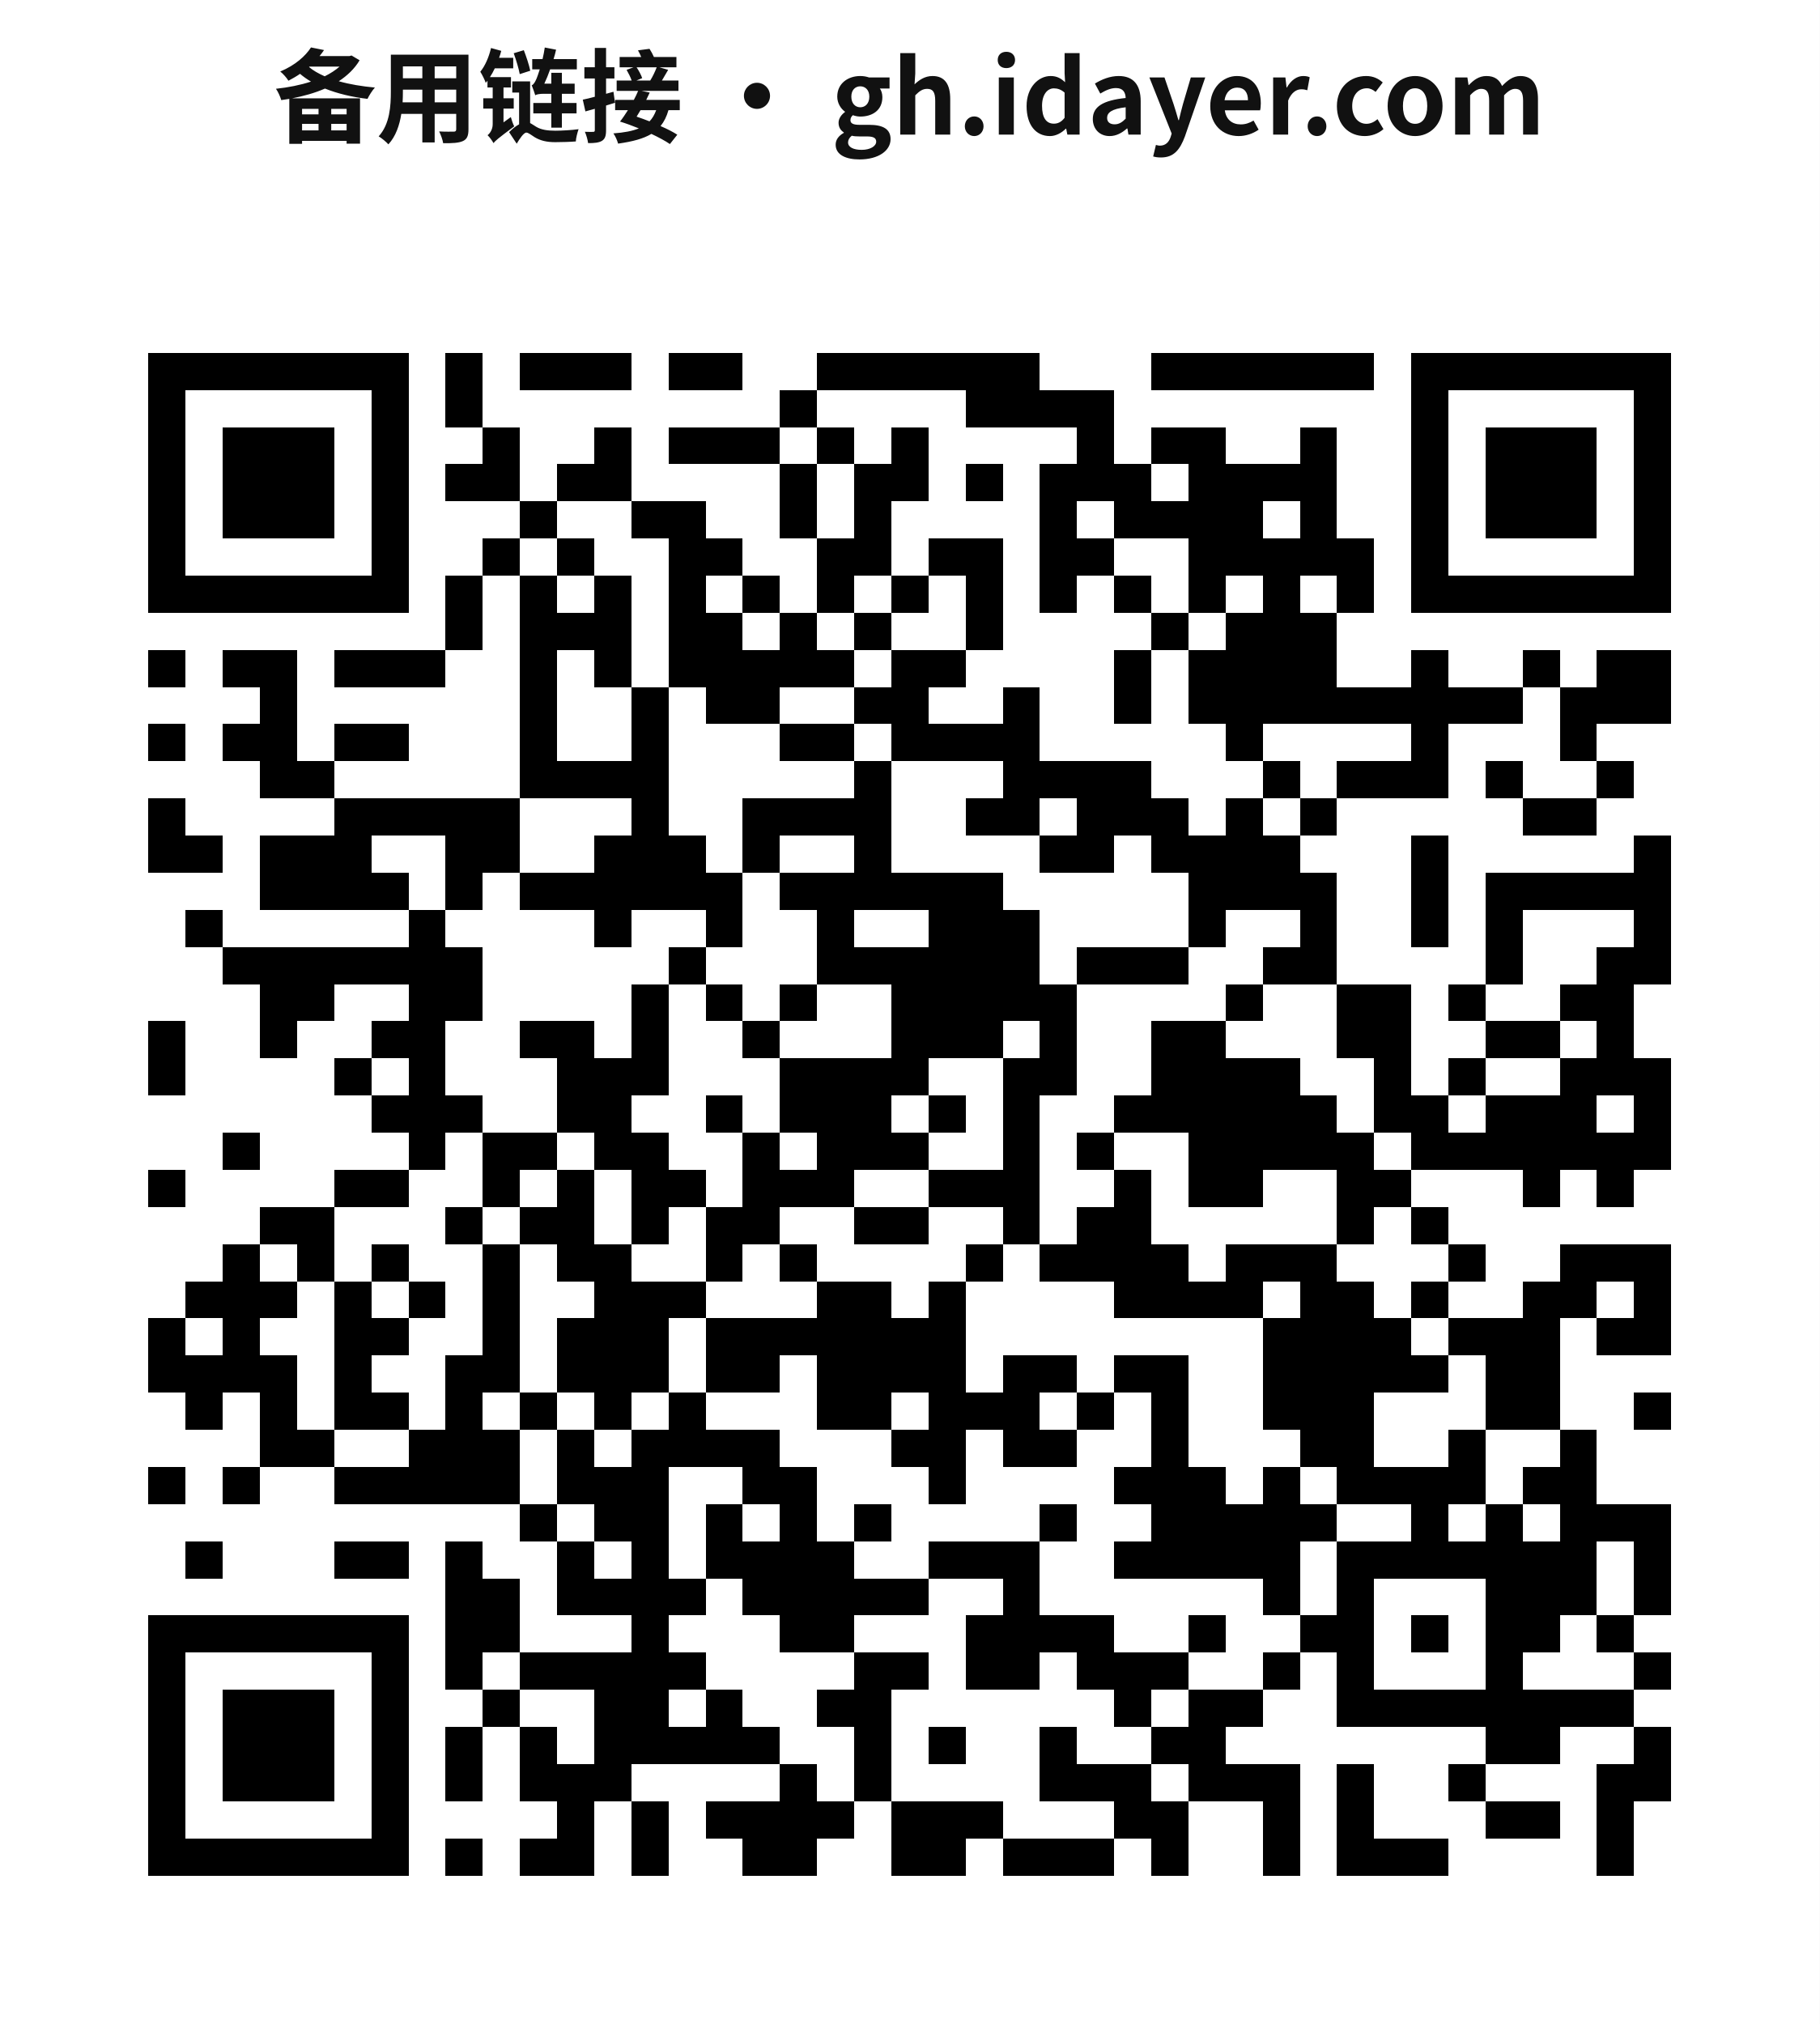
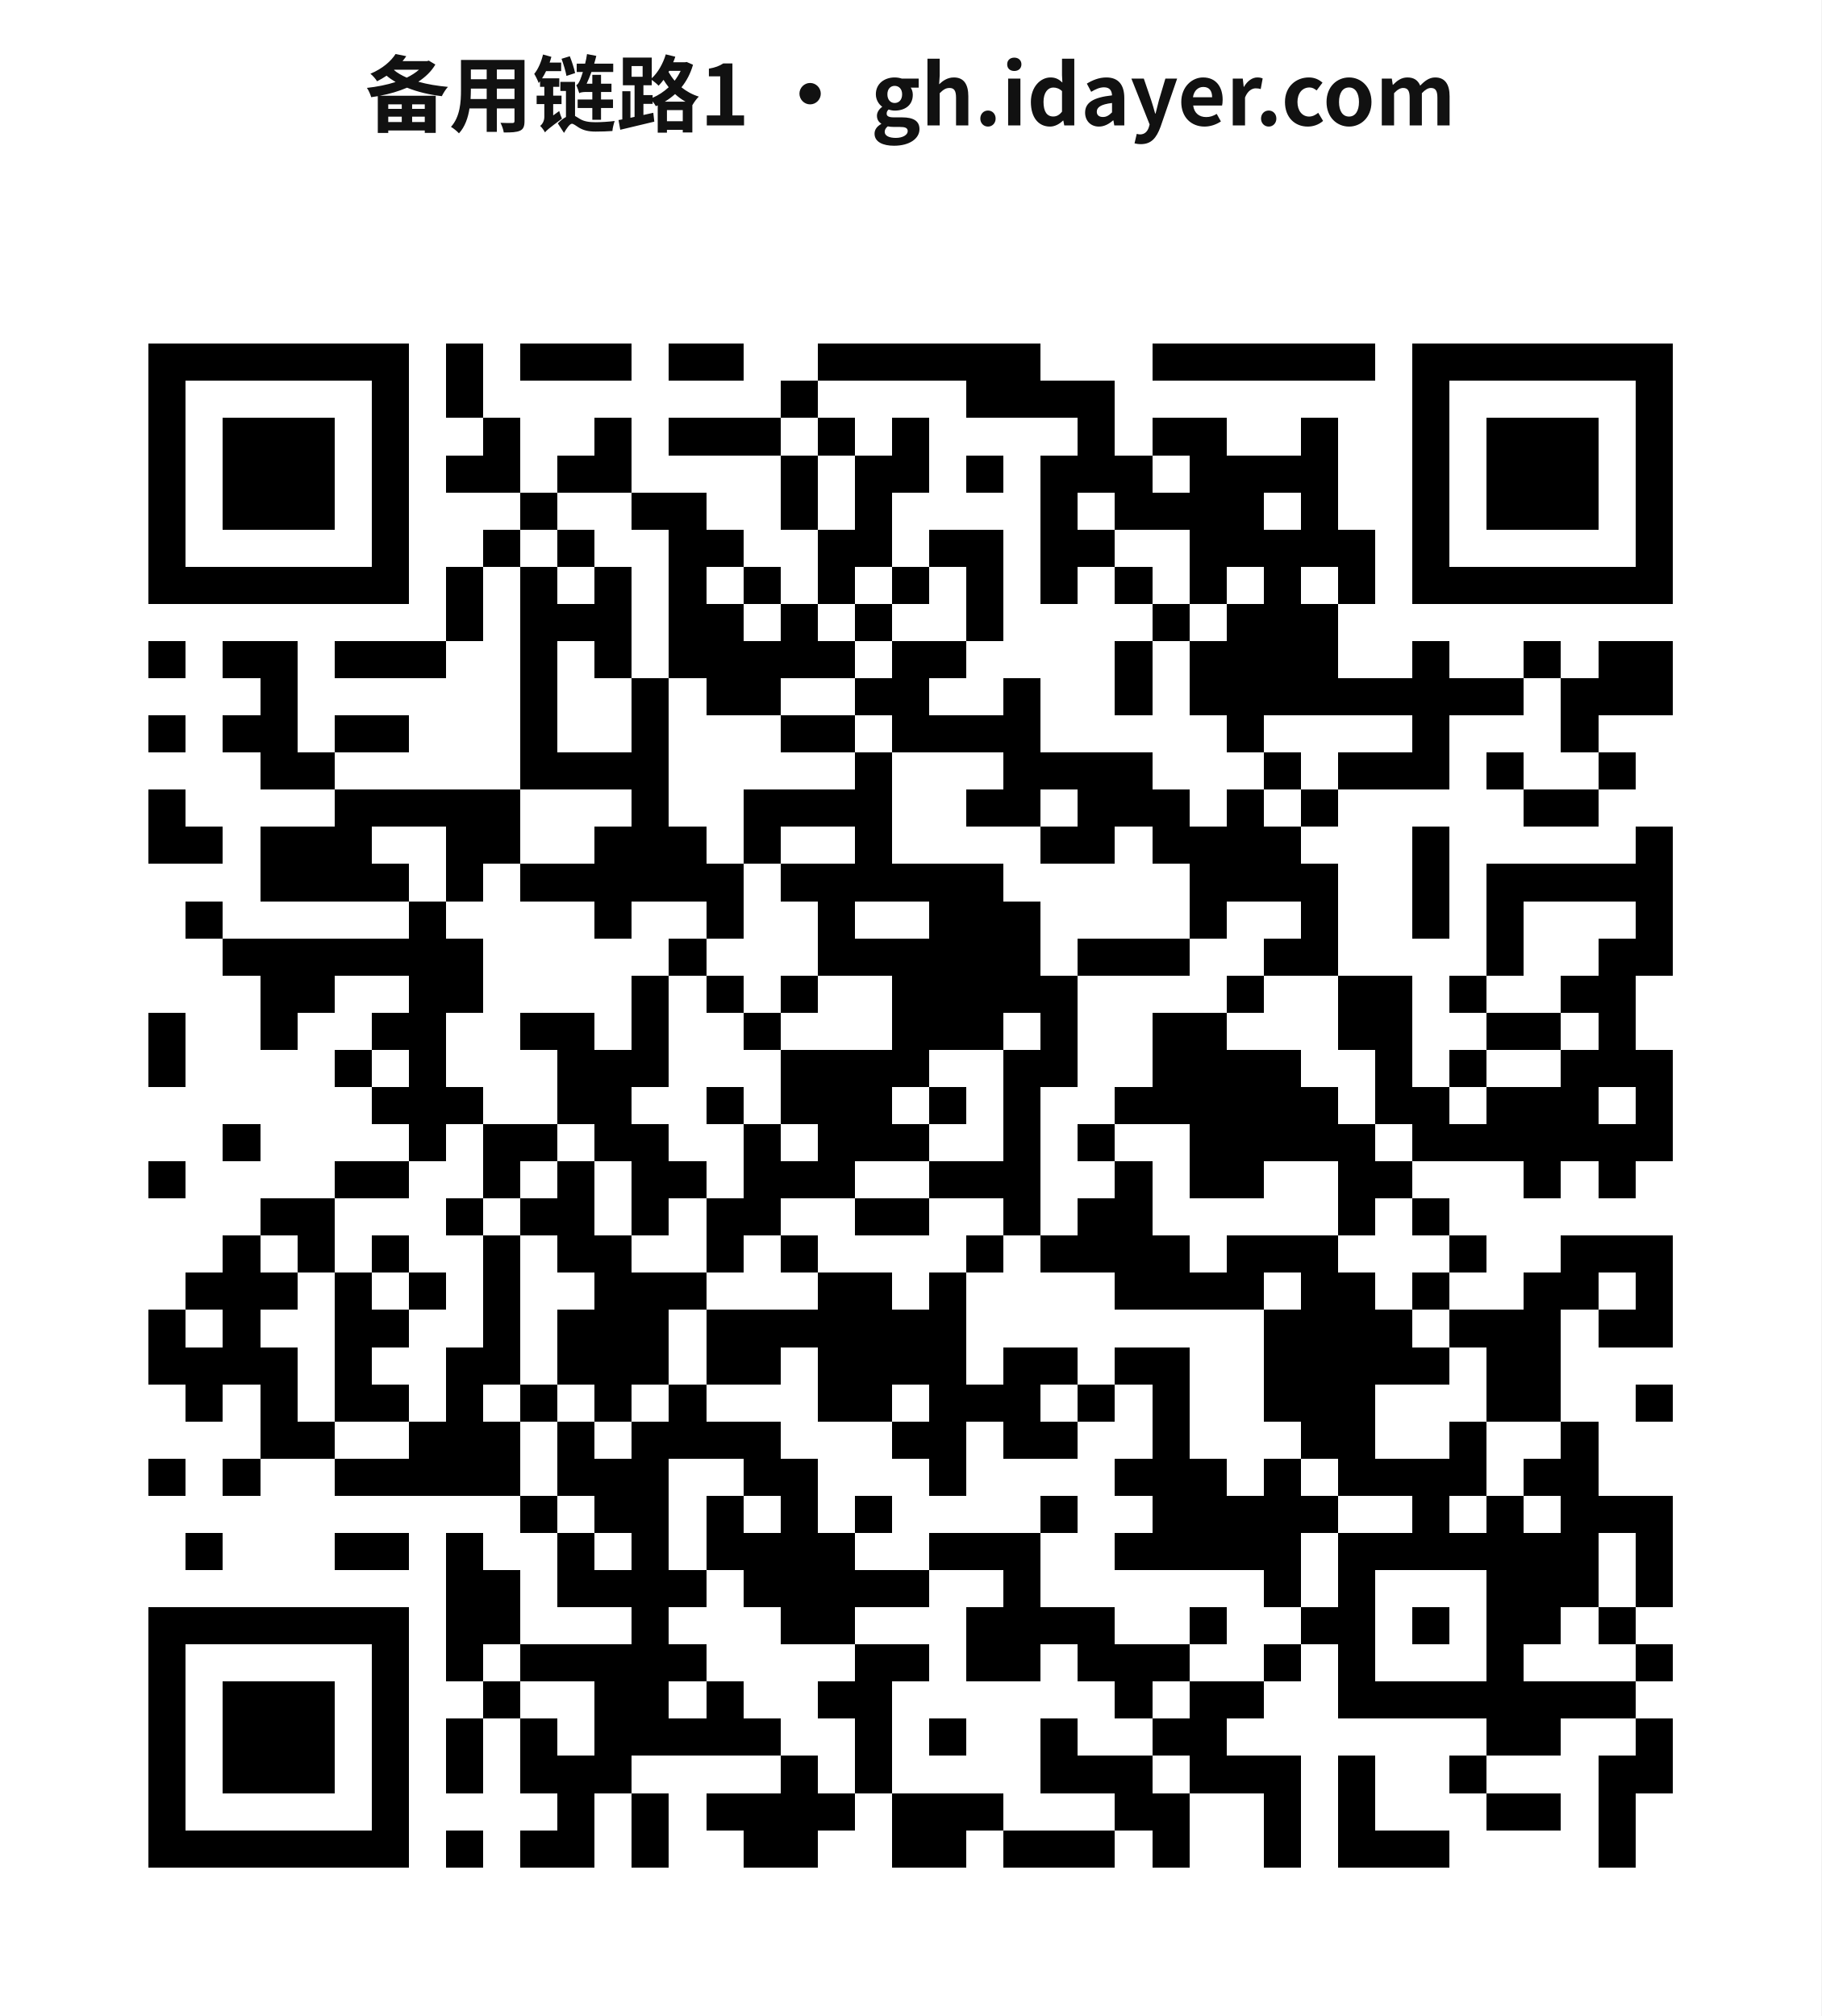
- <svg xmlns="http://www.w3.org/2000/svg" width="392" height="436" viewBox="0 0 392 436" role="img" aria-label="备用链接 · gh.idayer.com">
+ <svg xmlns="http://www.w3.org/2000/svg" width="392" height="434" viewBox="0 0 392 434" role="img" aria-label="备用链路1 · gh.idayer.com">
  <rect width="100%" height="100%" fill="#fff" />
-   <text x="196" y="29" text-anchor="middle" font-family="-apple-system,BlinkMacSystemFont,'Segoe UI','Noto Sans CJK SC','Microsoft YaHei',sans-serif" font-size="22" font-weight="700" fill="#111">备用链接 · gh.idayer.com</text>
-   <path d="M32 76h8v8h-8zM40 76h8v8h-8zM48 76h8v8h-8zM56 76h8v8h-8zM64 76h8v8h-8zM72 76h8v8h-8zM80 76h8v8h-8zM96 76h8v8h-8zM112 76h8v8h-8zM120 76h8v8h-8zM128 76h8v8h-8zM144 76h8v8h-8zM152 76h8v8h-8zM176 76h8v8h-8zM184 76h8v8h-8zM192 76h8v8h-8zM200 76h8v8h-8zM208 76h8v8h-8zM216 76h8v8h-8zM248 76h8v8h-8zM256 76h8v8h-8zM264 76h8v8h-8zM272 76h8v8h-8zM280 76h8v8h-8zM288 76h8v8h-8zM304 76h8v8h-8zM312 76h8v8h-8zM320 76h8v8h-8zM328 76h8v8h-8zM336 76h8v8h-8zM344 76h8v8h-8zM352 76h8v8h-8zM32 84h8v8h-8zM80 84h8v8h-8zM96 84h8v8h-8zM168 84h8v8h-8zM208 84h8v8h-8zM216 84h8v8h-8zM224 84h8v8h-8zM232 84h8v8h-8zM304 84h8v8h-8zM352 84h8v8h-8zM32 92h8v8h-8zM48 92h8v8h-8zM56 92h8v8h-8zM64 92h8v8h-8zM80 92h8v8h-8zM104 92h8v8h-8zM128 92h8v8h-8zM144 92h8v8h-8zM152 92h8v8h-8zM160 92h8v8h-8zM176 92h8v8h-8zM192 92h8v8h-8zM232 92h8v8h-8zM248 92h8v8h-8zM256 92h8v8h-8zM280 92h8v8h-8zM304 92h8v8h-8zM320 92h8v8h-8zM328 92h8v8h-8zM336 92h8v8h-8zM352 92h8v8h-8zM32 100h8v8h-8zM48 100h8v8h-8zM56 100h8v8h-8zM64 100h8v8h-8zM80 100h8v8h-8zM96 100h8v8h-8zM104 100h8v8h-8zM120 100h8v8h-8zM128 100h8v8h-8zM168 100h8v8h-8zM184 100h8v8h-8zM192 100h8v8h-8zM208 100h8v8h-8zM224 100h8v8h-8zM232 100h8v8h-8zM240 100h8v8h-8zM256 100h8v8h-8zM264 100h8v8h-8zM272 100h8v8h-8zM280 100h8v8h-8zM304 100h8v8h-8zM320 100h8v8h-8zM328 100h8v8h-8zM336 100h8v8h-8zM352 100h8v8h-8zM32 108h8v8h-8zM48 108h8v8h-8zM56 108h8v8h-8zM64 108h8v8h-8zM80 108h8v8h-8zM112 108h8v8h-8zM136 108h8v8h-8zM144 108h8v8h-8zM168 108h8v8h-8zM184 108h8v8h-8zM224 108h8v8h-8zM240 108h8v8h-8zM248 108h8v8h-8zM256 108h8v8h-8zM264 108h8v8h-8zM280 108h8v8h-8zM304 108h8v8h-8zM320 108h8v8h-8zM328 108h8v8h-8zM336 108h8v8h-8zM352 108h8v8h-8zM32 116h8v8h-8zM80 116h8v8h-8zM104 116h8v8h-8zM120 116h8v8h-8zM144 116h8v8h-8zM152 116h8v8h-8zM176 116h8v8h-8zM184 116h8v8h-8zM200 116h8v8h-8zM208 116h8v8h-8zM224 116h8v8h-8zM232 116h8v8h-8zM256 116h8v8h-8zM264 116h8v8h-8zM272 116h8v8h-8zM280 116h8v8h-8zM288 116h8v8h-8zM304 116h8v8h-8zM352 116h8v8h-8zM32 124h8v8h-8zM40 124h8v8h-8zM48 124h8v8h-8zM56 124h8v8h-8zM64 124h8v8h-8zM72 124h8v8h-8zM80 124h8v8h-8zM96 124h8v8h-8zM112 124h8v8h-8zM128 124h8v8h-8zM144 124h8v8h-8zM160 124h8v8h-8zM176 124h8v8h-8zM192 124h8v8h-8zM208 124h8v8h-8zM224 124h8v8h-8zM240 124h8v8h-8zM256 124h8v8h-8zM272 124h8v8h-8zM288 124h8v8h-8zM304 124h8v8h-8zM312 124h8v8h-8zM320 124h8v8h-8zM328 124h8v8h-8zM336 124h8v8h-8zM344 124h8v8h-8zM352 124h8v8h-8zM96 132h8v8h-8zM112 132h8v8h-8zM120 132h8v8h-8zM128 132h8v8h-8zM144 132h8v8h-8zM152 132h8v8h-8zM168 132h8v8h-8zM184 132h8v8h-8zM208 132h8v8h-8zM248 132h8v8h-8zM264 132h8v8h-8zM272 132h8v8h-8zM280 132h8v8h-8zM32 140h8v8h-8zM48 140h8v8h-8zM56 140h8v8h-8zM72 140h8v8h-8zM80 140h8v8h-8zM88 140h8v8h-8zM112 140h8v8h-8zM128 140h8v8h-8zM144 140h8v8h-8zM152 140h8v8h-8zM160 140h8v8h-8zM168 140h8v8h-8zM176 140h8v8h-8zM192 140h8v8h-8zM200 140h8v8h-8zM240 140h8v8h-8zM256 140h8v8h-8zM264 140h8v8h-8zM272 140h8v8h-8zM280 140h8v8h-8zM304 140h8v8h-8zM328 140h8v8h-8zM344 140h8v8h-8zM352 140h8v8h-8zM56 148h8v8h-8zM112 148h8v8h-8zM136 148h8v8h-8zM152 148h8v8h-8zM160 148h8v8h-8zM184 148h8v8h-8zM192 148h8v8h-8zM216 148h8v8h-8zM240 148h8v8h-8zM256 148h8v8h-8zM264 148h8v8h-8zM272 148h8v8h-8zM280 148h8v8h-8zM288 148h8v8h-8zM296 148h8v8h-8zM304 148h8v8h-8zM312 148h8v8h-8zM320 148h8v8h-8zM336 148h8v8h-8zM344 148h8v8h-8zM352 148h8v8h-8zM32 156h8v8h-8zM48 156h8v8h-8zM56 156h8v8h-8zM72 156h8v8h-8zM80 156h8v8h-8zM112 156h8v8h-8zM136 156h8v8h-8zM168 156h8v8h-8zM176 156h8v8h-8zM192 156h8v8h-8zM200 156h8v8h-8zM208 156h8v8h-8zM216 156h8v8h-8zM264 156h8v8h-8zM304 156h8v8h-8zM336 156h8v8h-8zM56 164h8v8h-8zM64 164h8v8h-8zM112 164h8v8h-8zM120 164h8v8h-8zM128 164h8v8h-8zM136 164h8v8h-8zM184 164h8v8h-8zM216 164h8v8h-8zM224 164h8v8h-8zM232 164h8v8h-8zM240 164h8v8h-8zM272 164h8v8h-8zM288 164h8v8h-8zM296 164h8v8h-8zM304 164h8v8h-8zM320 164h8v8h-8zM344 164h8v8h-8zM32 172h8v8h-8zM72 172h8v8h-8zM80 172h8v8h-8zM88 172h8v8h-8zM96 172h8v8h-8zM104 172h8v8h-8zM136 172h8v8h-8zM160 172h8v8h-8zM168 172h8v8h-8zM176 172h8v8h-8zM184 172h8v8h-8zM208 172h8v8h-8zM216 172h8v8h-8zM232 172h8v8h-8zM240 172h8v8h-8zM248 172h8v8h-8zM264 172h8v8h-8zM280 172h8v8h-8zM328 172h8v8h-8zM336 172h8v8h-8zM32 180h8v8h-8zM40 180h8v8h-8zM56 180h8v8h-8zM64 180h8v8h-8zM72 180h8v8h-8zM96 180h8v8h-8zM104 180h8v8h-8zM128 180h8v8h-8zM136 180h8v8h-8zM144 180h8v8h-8zM160 180h8v8h-8zM184 180h8v8h-8zM224 180h8v8h-8zM232 180h8v8h-8zM248 180h8v8h-8zM256 180h8v8h-8zM264 180h8v8h-8zM272 180h8v8h-8zM304 180h8v8h-8zM352 180h8v8h-8zM56 188h8v8h-8zM64 188h8v8h-8zM72 188h8v8h-8zM80 188h8v8h-8zM96 188h8v8h-8zM112 188h8v8h-8zM120 188h8v8h-8zM128 188h8v8h-8zM136 188h8v8h-8zM144 188h8v8h-8zM152 188h8v8h-8zM168 188h8v8h-8zM176 188h8v8h-8zM184 188h8v8h-8zM192 188h8v8h-8zM200 188h8v8h-8zM208 188h8v8h-8zM256 188h8v8h-8zM264 188h8v8h-8zM272 188h8v8h-8zM280 188h8v8h-8zM304 188h8v8h-8zM320 188h8v8h-8zM328 188h8v8h-8zM336 188h8v8h-8zM344 188h8v8h-8zM352 188h8v8h-8zM40 196h8v8h-8zM88 196h8v8h-8zM128 196h8v8h-8zM152 196h8v8h-8zM176 196h8v8h-8zM200 196h8v8h-8zM208 196h8v8h-8zM216 196h8v8h-8zM256 196h8v8h-8zM280 196h8v8h-8zM304 196h8v8h-8zM320 196h8v8h-8zM352 196h8v8h-8zM48 204h8v8h-8zM56 204h8v8h-8zM64 204h8v8h-8zM72 204h8v8h-8zM80 204h8v8h-8zM88 204h8v8h-8zM96 204h8v8h-8zM144 204h8v8h-8zM176 204h8v8h-8zM184 204h8v8h-8zM192 204h8v8h-8zM200 204h8v8h-8zM208 204h8v8h-8zM216 204h8v8h-8zM232 204h8v8h-8zM240 204h8v8h-8zM248 204h8v8h-8zM272 204h8v8h-8zM280 204h8v8h-8zM320 204h8v8h-8zM344 204h8v8h-8zM352 204h8v8h-8zM56 212h8v8h-8zM64 212h8v8h-8zM88 212h8v8h-8zM96 212h8v8h-8zM136 212h8v8h-8zM152 212h8v8h-8zM168 212h8v8h-8zM192 212h8v8h-8zM200 212h8v8h-8zM208 212h8v8h-8zM216 212h8v8h-8zM224 212h8v8h-8zM264 212h8v8h-8zM288 212h8v8h-8zM296 212h8v8h-8zM312 212h8v8h-8zM336 212h8v8h-8zM344 212h8v8h-8zM32 220h8v8h-8zM56 220h8v8h-8zM80 220h8v8h-8zM88 220h8v8h-8zM112 220h8v8h-8zM120 220h8v8h-8zM136 220h8v8h-8zM160 220h8v8h-8zM192 220h8v8h-8zM200 220h8v8h-8zM208 220h8v8h-8zM224 220h8v8h-8zM248 220h8v8h-8zM256 220h8v8h-8zM288 220h8v8h-8zM296 220h8v8h-8zM320 220h8v8h-8zM328 220h8v8h-8zM344 220h8v8h-8zM32 228h8v8h-8zM72 228h8v8h-8zM88 228h8v8h-8zM120 228h8v8h-8zM128 228h8v8h-8zM136 228h8v8h-8zM168 228h8v8h-8zM176 228h8v8h-8zM184 228h8v8h-8zM192 228h8v8h-8zM216 228h8v8h-8zM224 228h8v8h-8zM248 228h8v8h-8zM256 228h8v8h-8zM264 228h8v8h-8zM272 228h8v8h-8zM296 228h8v8h-8zM312 228h8v8h-8zM336 228h8v8h-8zM344 228h8v8h-8zM352 228h8v8h-8zM80 236h8v8h-8zM88 236h8v8h-8zM96 236h8v8h-8zM120 236h8v8h-8zM128 236h8v8h-8zM152 236h8v8h-8zM168 236h8v8h-8zM176 236h8v8h-8zM184 236h8v8h-8zM200 236h8v8h-8zM216 236h8v8h-8zM240 236h8v8h-8zM248 236h8v8h-8zM256 236h8v8h-8zM264 236h8v8h-8zM272 236h8v8h-8zM280 236h8v8h-8zM296 236h8v8h-8zM304 236h8v8h-8zM320 236h8v8h-8zM328 236h8v8h-8zM336 236h8v8h-8zM352 236h8v8h-8zM48 244h8v8h-8zM88 244h8v8h-8zM104 244h8v8h-8zM112 244h8v8h-8zM128 244h8v8h-8zM136 244h8v8h-8zM160 244h8v8h-8zM176 244h8v8h-8zM184 244h8v8h-8zM192 244h8v8h-8zM216 244h8v8h-8zM232 244h8v8h-8zM256 244h8v8h-8zM264 244h8v8h-8zM272 244h8v8h-8zM280 244h8v8h-8zM288 244h8v8h-8zM304 244h8v8h-8zM312 244h8v8h-8zM320 244h8v8h-8zM328 244h8v8h-8zM336 244h8v8h-8zM344 244h8v8h-8zM352 244h8v8h-8zM32 252h8v8h-8zM72 252h8v8h-8zM80 252h8v8h-8zM104 252h8v8h-8zM120 252h8v8h-8zM136 252h8v8h-8zM144 252h8v8h-8zM160 252h8v8h-8zM168 252h8v8h-8zM176 252h8v8h-8zM200 252h8v8h-8zM208 252h8v8h-8zM216 252h8v8h-8zM240 252h8v8h-8zM256 252h8v8h-8zM264 252h8v8h-8zM288 252h8v8h-8zM296 252h8v8h-8zM328 252h8v8h-8zM344 252h8v8h-8zM56 260h8v8h-8zM64 260h8v8h-8zM96 260h8v8h-8zM112 260h8v8h-8zM120 260h8v8h-8zM136 260h8v8h-8zM152 260h8v8h-8zM160 260h8v8h-8zM184 260h8v8h-8zM192 260h8v8h-8zM216 260h8v8h-8zM232 260h8v8h-8zM240 260h8v8h-8zM288 260h8v8h-8zM304 260h8v8h-8zM48 268h8v8h-8zM64 268h8v8h-8zM80 268h8v8h-8zM104 268h8v8h-8zM120 268h8v8h-8zM128 268h8v8h-8zM152 268h8v8h-8zM168 268h8v8h-8zM208 268h8v8h-8zM224 268h8v8h-8zM232 268h8v8h-8zM240 268h8v8h-8zM248 268h8v8h-8zM264 268h8v8h-8zM272 268h8v8h-8zM280 268h8v8h-8zM312 268h8v8h-8zM336 268h8v8h-8zM344 268h8v8h-8zM352 268h8v8h-8zM40 276h8v8h-8zM48 276h8v8h-8zM56 276h8v8h-8zM72 276h8v8h-8zM88 276h8v8h-8zM104 276h8v8h-8zM128 276h8v8h-8zM136 276h8v8h-8zM144 276h8v8h-8zM176 276h8v8h-8zM184 276h8v8h-8zM200 276h8v8h-8zM240 276h8v8h-8zM248 276h8v8h-8zM256 276h8v8h-8zM264 276h8v8h-8zM280 276h8v8h-8zM288 276h8v8h-8zM304 276h8v8h-8zM328 276h8v8h-8zM336 276h8v8h-8zM352 276h8v8h-8zM32 284h8v8h-8zM48 284h8v8h-8zM72 284h8v8h-8zM80 284h8v8h-8zM104 284h8v8h-8zM120 284h8v8h-8zM128 284h8v8h-8zM136 284h8v8h-8zM152 284h8v8h-8zM160 284h8v8h-8zM168 284h8v8h-8zM176 284h8v8h-8zM184 284h8v8h-8zM192 284h8v8h-8zM200 284h8v8h-8zM272 284h8v8h-8zM280 284h8v8h-8zM288 284h8v8h-8zM296 284h8v8h-8zM312 284h8v8h-8zM320 284h8v8h-8zM328 284h8v8h-8zM344 284h8v8h-8zM352 284h8v8h-8zM32 292h8v8h-8zM40 292h8v8h-8zM48 292h8v8h-8zM56 292h8v8h-8zM72 292h8v8h-8zM96 292h8v8h-8zM104 292h8v8h-8zM120 292h8v8h-8zM128 292h8v8h-8zM136 292h8v8h-8zM152 292h8v8h-8zM160 292h8v8h-8zM176 292h8v8h-8zM184 292h8v8h-8zM192 292h8v8h-8zM200 292h8v8h-8zM216 292h8v8h-8zM224 292h8v8h-8zM240 292h8v8h-8zM248 292h8v8h-8zM272 292h8v8h-8zM280 292h8v8h-8zM288 292h8v8h-8zM296 292h8v8h-8zM304 292h8v8h-8zM320 292h8v8h-8zM328 292h8v8h-8zM40 300h8v8h-8zM56 300h8v8h-8zM72 300h8v8h-8zM80 300h8v8h-8zM96 300h8v8h-8zM112 300h8v8h-8zM128 300h8v8h-8zM144 300h8v8h-8zM176 300h8v8h-8zM184 300h8v8h-8zM200 300h8v8h-8zM208 300h8v8h-8zM216 300h8v8h-8zM232 300h8v8h-8zM248 300h8v8h-8zM272 300h8v8h-8zM280 300h8v8h-8zM288 300h8v8h-8zM320 300h8v8h-8zM328 300h8v8h-8zM352 300h8v8h-8zM56 308h8v8h-8zM64 308h8v8h-8zM88 308h8v8h-8zM96 308h8v8h-8zM104 308h8v8h-8zM120 308h8v8h-8zM136 308h8v8h-8zM144 308h8v8h-8zM152 308h8v8h-8zM160 308h8v8h-8zM192 308h8v8h-8zM200 308h8v8h-8zM216 308h8v8h-8zM224 308h8v8h-8zM248 308h8v8h-8zM280 308h8v8h-8zM288 308h8v8h-8zM312 308h8v8h-8zM336 308h8v8h-8zM32 316h8v8h-8zM48 316h8v8h-8zM72 316h8v8h-8zM80 316h8v8h-8zM88 316h8v8h-8zM96 316h8v8h-8zM104 316h8v8h-8zM120 316h8v8h-8zM128 316h8v8h-8zM136 316h8v8h-8zM160 316h8v8h-8zM168 316h8v8h-8zM200 316h8v8h-8zM240 316h8v8h-8zM248 316h8v8h-8zM256 316h8v8h-8zM272 316h8v8h-8zM288 316h8v8h-8zM296 316h8v8h-8zM304 316h8v8h-8zM312 316h8v8h-8zM328 316h8v8h-8zM336 316h8v8h-8zM112 324h8v8h-8zM128 324h8v8h-8zM136 324h8v8h-8zM152 324h8v8h-8zM168 324h8v8h-8zM184 324h8v8h-8zM224 324h8v8h-8zM248 324h8v8h-8zM256 324h8v8h-8zM264 324h8v8h-8zM272 324h8v8h-8zM280 324h8v8h-8zM304 324h8v8h-8zM320 324h8v8h-8zM336 324h8v8h-8zM344 324h8v8h-8zM352 324h8v8h-8zM40 332h8v8h-8zM72 332h8v8h-8zM80 332h8v8h-8zM96 332h8v8h-8zM120 332h8v8h-8zM136 332h8v8h-8zM152 332h8v8h-8zM160 332h8v8h-8zM168 332h8v8h-8zM176 332h8v8h-8zM200 332h8v8h-8zM208 332h8v8h-8zM216 332h8v8h-8zM240 332h8v8h-8zM248 332h8v8h-8zM256 332h8v8h-8zM264 332h8v8h-8zM272 332h8v8h-8zM288 332h8v8h-8zM296 332h8v8h-8zM304 332h8v8h-8zM312 332h8v8h-8zM320 332h8v8h-8zM328 332h8v8h-8zM336 332h8v8h-8zM352 332h8v8h-8zM96 340h8v8h-8zM104 340h8v8h-8zM120 340h8v8h-8zM128 340h8v8h-8zM136 340h8v8h-8zM144 340h8v8h-8zM160 340h8v8h-8zM168 340h8v8h-8zM176 340h8v8h-8zM184 340h8v8h-8zM192 340h8v8h-8zM216 340h8v8h-8zM272 340h8v8h-8zM288 340h8v8h-8zM320 340h8v8h-8zM328 340h8v8h-8zM336 340h8v8h-8zM352 340h8v8h-8zM32 348h8v8h-8zM40 348h8v8h-8zM48 348h8v8h-8zM56 348h8v8h-8zM64 348h8v8h-8zM72 348h8v8h-8zM80 348h8v8h-8zM96 348h8v8h-8zM104 348h8v8h-8zM136 348h8v8h-8zM168 348h8v8h-8zM176 348h8v8h-8zM208 348h8v8h-8zM216 348h8v8h-8zM224 348h8v8h-8zM232 348h8v8h-8zM256 348h8v8h-8zM280 348h8v8h-8zM288 348h8v8h-8zM304 348h8v8h-8zM320 348h8v8h-8zM328 348h8v8h-8zM344 348h8v8h-8zM32 356h8v8h-8zM80 356h8v8h-8zM96 356h8v8h-8zM112 356h8v8h-8zM120 356h8v8h-8zM128 356h8v8h-8zM136 356h8v8h-8zM144 356h8v8h-8zM184 356h8v8h-8zM192 356h8v8h-8zM208 356h8v8h-8zM216 356h8v8h-8zM232 356h8v8h-8zM240 356h8v8h-8zM248 356h8v8h-8zM272 356h8v8h-8zM288 356h8v8h-8zM320 356h8v8h-8zM352 356h8v8h-8zM32 364h8v8h-8zM48 364h8v8h-8zM56 364h8v8h-8zM64 364h8v8h-8zM80 364h8v8h-8zM104 364h8v8h-8zM128 364h8v8h-8zM136 364h8v8h-8zM152 364h8v8h-8zM176 364h8v8h-8zM184 364h8v8h-8zM240 364h8v8h-8zM256 364h8v8h-8zM264 364h8v8h-8zM288 364h8v8h-8zM296 364h8v8h-8zM304 364h8v8h-8zM312 364h8v8h-8zM320 364h8v8h-8zM328 364h8v8h-8zM336 364h8v8h-8zM344 364h8v8h-8zM32 372h8v8h-8zM48 372h8v8h-8zM56 372h8v8h-8zM64 372h8v8h-8zM80 372h8v8h-8zM96 372h8v8h-8zM112 372h8v8h-8zM128 372h8v8h-8zM136 372h8v8h-8zM144 372h8v8h-8zM152 372h8v8h-8zM160 372h8v8h-8zM184 372h8v8h-8zM200 372h8v8h-8zM224 372h8v8h-8zM248 372h8v8h-8zM256 372h8v8h-8zM320 372h8v8h-8zM328 372h8v8h-8zM352 372h8v8h-8zM32 380h8v8h-8zM48 380h8v8h-8zM56 380h8v8h-8zM64 380h8v8h-8zM80 380h8v8h-8zM96 380h8v8h-8zM112 380h8v8h-8zM120 380h8v8h-8zM128 380h8v8h-8zM168 380h8v8h-8zM184 380h8v8h-8zM224 380h8v8h-8zM232 380h8v8h-8zM240 380h8v8h-8zM256 380h8v8h-8zM264 380h8v8h-8zM272 380h8v8h-8zM288 380h8v8h-8zM312 380h8v8h-8zM344 380h8v8h-8zM352 380h8v8h-8zM32 388h8v8h-8zM80 388h8v8h-8zM120 388h8v8h-8zM136 388h8v8h-8zM152 388h8v8h-8zM160 388h8v8h-8zM168 388h8v8h-8zM176 388h8v8h-8zM192 388h8v8h-8zM200 388h8v8h-8zM208 388h8v8h-8zM240 388h8v8h-8zM248 388h8v8h-8zM272 388h8v8h-8zM288 388h8v8h-8zM320 388h8v8h-8zM328 388h8v8h-8zM344 388h8v8h-8zM32 396h8v8h-8zM40 396h8v8h-8zM48 396h8v8h-8zM56 396h8v8h-8zM64 396h8v8h-8zM72 396h8v8h-8zM80 396h8v8h-8zM96 396h8v8h-8zM112 396h8v8h-8zM120 396h8v8h-8zM136 396h8v8h-8zM160 396h8v8h-8zM168 396h8v8h-8zM192 396h8v8h-8zM200 396h8v8h-8zM216 396h8v8h-8zM224 396h8v8h-8zM232 396h8v8h-8zM248 396h8v8h-8zM272 396h8v8h-8zM288 396h8v8h-8zM296 396h8v8h-8zM304 396h8v8h-8zM344 396h8v8h-8z" fill="#000" shape-rendering="crispEdges" />
+   <text x="196" y="27" text-anchor="middle" font-family="-apple-system,BlinkMacSystemFont,'Segoe UI','Noto Sans CJK SC','Microsoft YaHei',sans-serif" font-size="18" font-weight="700" fill="#111">备用链路1 · gh.idayer.com</text>
+   <path d="M32 74h8v8h-8zM40 74h8v8h-8zM48 74h8v8h-8zM56 74h8v8h-8zM64 74h8v8h-8zM72 74h8v8h-8zM80 74h8v8h-8zM96 74h8v8h-8zM112 74h8v8h-8zM120 74h8v8h-8zM128 74h8v8h-8zM144 74h8v8h-8zM152 74h8v8h-8zM176 74h8v8h-8zM184 74h8v8h-8zM192 74h8v8h-8zM200 74h8v8h-8zM208 74h8v8h-8zM216 74h8v8h-8zM248 74h8v8h-8zM256 74h8v8h-8zM264 74h8v8h-8zM272 74h8v8h-8zM280 74h8v8h-8zM288 74h8v8h-8zM304 74h8v8h-8zM312 74h8v8h-8zM320 74h8v8h-8zM328 74h8v8h-8zM336 74h8v8h-8zM344 74h8v8h-8zM352 74h8v8h-8zM32 82h8v8h-8zM80 82h8v8h-8zM96 82h8v8h-8zM168 82h8v8h-8zM208 82h8v8h-8zM216 82h8v8h-8zM224 82h8v8h-8zM232 82h8v8h-8zM304 82h8v8h-8zM352 82h8v8h-8zM32 90h8v8h-8zM48 90h8v8h-8zM56 90h8v8h-8zM64 90h8v8h-8zM80 90h8v8h-8zM104 90h8v8h-8zM128 90h8v8h-8zM144 90h8v8h-8zM152 90h8v8h-8zM160 90h8v8h-8zM176 90h8v8h-8zM192 90h8v8h-8zM232 90h8v8h-8zM248 90h8v8h-8zM256 90h8v8h-8zM280 90h8v8h-8zM304 90h8v8h-8zM320 90h8v8h-8zM328 90h8v8h-8zM336 90h8v8h-8zM352 90h8v8h-8zM32 98h8v8h-8zM48 98h8v8h-8zM56 98h8v8h-8zM64 98h8v8h-8zM80 98h8v8h-8zM96 98h8v8h-8zM104 98h8v8h-8zM120 98h8v8h-8zM128 98h8v8h-8zM168 98h8v8h-8zM184 98h8v8h-8zM192 98h8v8h-8zM208 98h8v8h-8zM224 98h8v8h-8zM232 98h8v8h-8zM240 98h8v8h-8zM256 98h8v8h-8zM264 98h8v8h-8zM272 98h8v8h-8zM280 98h8v8h-8zM304 98h8v8h-8zM320 98h8v8h-8zM328 98h8v8h-8zM336 98h8v8h-8zM352 98h8v8h-8zM32 106h8v8h-8zM48 106h8v8h-8zM56 106h8v8h-8zM64 106h8v8h-8zM80 106h8v8h-8zM112 106h8v8h-8zM136 106h8v8h-8zM144 106h8v8h-8zM168 106h8v8h-8zM184 106h8v8h-8zM224 106h8v8h-8zM240 106h8v8h-8zM248 106h8v8h-8zM256 106h8v8h-8zM264 106h8v8h-8zM280 106h8v8h-8zM304 106h8v8h-8zM320 106h8v8h-8zM328 106h8v8h-8zM336 106h8v8h-8zM352 106h8v8h-8zM32 114h8v8h-8zM80 114h8v8h-8zM104 114h8v8h-8zM120 114h8v8h-8zM144 114h8v8h-8zM152 114h8v8h-8zM176 114h8v8h-8zM184 114h8v8h-8zM200 114h8v8h-8zM208 114h8v8h-8zM224 114h8v8h-8zM232 114h8v8h-8zM256 114h8v8h-8zM264 114h8v8h-8zM272 114h8v8h-8zM280 114h8v8h-8zM288 114h8v8h-8zM304 114h8v8h-8zM352 114h8v8h-8zM32 122h8v8h-8zM40 122h8v8h-8zM48 122h8v8h-8zM56 122h8v8h-8zM64 122h8v8h-8zM72 122h8v8h-8zM80 122h8v8h-8zM96 122h8v8h-8zM112 122h8v8h-8zM128 122h8v8h-8zM144 122h8v8h-8zM160 122h8v8h-8zM176 122h8v8h-8zM192 122h8v8h-8zM208 122h8v8h-8zM224 122h8v8h-8zM240 122h8v8h-8zM256 122h8v8h-8zM272 122h8v8h-8zM288 122h8v8h-8zM304 122h8v8h-8zM312 122h8v8h-8zM320 122h8v8h-8zM328 122h8v8h-8zM336 122h8v8h-8zM344 122h8v8h-8zM352 122h8v8h-8zM96 130h8v8h-8zM112 130h8v8h-8zM120 130h8v8h-8zM128 130h8v8h-8zM144 130h8v8h-8zM152 130h8v8h-8zM168 130h8v8h-8zM184 130h8v8h-8zM208 130h8v8h-8zM248 130h8v8h-8zM264 130h8v8h-8zM272 130h8v8h-8zM280 130h8v8h-8zM32 138h8v8h-8zM48 138h8v8h-8zM56 138h8v8h-8zM72 138h8v8h-8zM80 138h8v8h-8zM88 138h8v8h-8zM112 138h8v8h-8zM128 138h8v8h-8zM144 138h8v8h-8zM152 138h8v8h-8zM160 138h8v8h-8zM168 138h8v8h-8zM176 138h8v8h-8zM192 138h8v8h-8zM200 138h8v8h-8zM240 138h8v8h-8zM256 138h8v8h-8zM264 138h8v8h-8zM272 138h8v8h-8zM280 138h8v8h-8zM304 138h8v8h-8zM328 138h8v8h-8zM344 138h8v8h-8zM352 138h8v8h-8zM56 146h8v8h-8zM112 146h8v8h-8zM136 146h8v8h-8zM152 146h8v8h-8zM160 146h8v8h-8zM184 146h8v8h-8zM192 146h8v8h-8zM216 146h8v8h-8zM240 146h8v8h-8zM256 146h8v8h-8zM264 146h8v8h-8zM272 146h8v8h-8zM280 146h8v8h-8zM288 146h8v8h-8zM296 146h8v8h-8zM304 146h8v8h-8zM312 146h8v8h-8zM320 146h8v8h-8zM336 146h8v8h-8zM344 146h8v8h-8zM352 146h8v8h-8zM32 154h8v8h-8zM48 154h8v8h-8zM56 154h8v8h-8zM72 154h8v8h-8zM80 154h8v8h-8zM112 154h8v8h-8zM136 154h8v8h-8zM168 154h8v8h-8zM176 154h8v8h-8zM192 154h8v8h-8zM200 154h8v8h-8zM208 154h8v8h-8zM216 154h8v8h-8zM264 154h8v8h-8zM304 154h8v8h-8zM336 154h8v8h-8zM56 162h8v8h-8zM64 162h8v8h-8zM112 162h8v8h-8zM120 162h8v8h-8zM128 162h8v8h-8zM136 162h8v8h-8zM184 162h8v8h-8zM216 162h8v8h-8zM224 162h8v8h-8zM232 162h8v8h-8zM240 162h8v8h-8zM272 162h8v8h-8zM288 162h8v8h-8zM296 162h8v8h-8zM304 162h8v8h-8zM320 162h8v8h-8zM344 162h8v8h-8zM32 170h8v8h-8zM72 170h8v8h-8zM80 170h8v8h-8zM88 170h8v8h-8zM96 170h8v8h-8zM104 170h8v8h-8zM136 170h8v8h-8zM160 170h8v8h-8zM168 170h8v8h-8zM176 170h8v8h-8zM184 170h8v8h-8zM208 170h8v8h-8zM216 170h8v8h-8zM232 170h8v8h-8zM240 170h8v8h-8zM248 170h8v8h-8zM264 170h8v8h-8zM280 170h8v8h-8zM328 170h8v8h-8zM336 170h8v8h-8zM32 178h8v8h-8zM40 178h8v8h-8zM56 178h8v8h-8zM64 178h8v8h-8zM72 178h8v8h-8zM96 178h8v8h-8zM104 178h8v8h-8zM128 178h8v8h-8zM136 178h8v8h-8zM144 178h8v8h-8zM160 178h8v8h-8zM184 178h8v8h-8zM224 178h8v8h-8zM232 178h8v8h-8zM248 178h8v8h-8zM256 178h8v8h-8zM264 178h8v8h-8zM272 178h8v8h-8zM304 178h8v8h-8zM352 178h8v8h-8zM56 186h8v8h-8zM64 186h8v8h-8zM72 186h8v8h-8zM80 186h8v8h-8zM96 186h8v8h-8zM112 186h8v8h-8zM120 186h8v8h-8zM128 186h8v8h-8zM136 186h8v8h-8zM144 186h8v8h-8zM152 186h8v8h-8zM168 186h8v8h-8zM176 186h8v8h-8zM184 186h8v8h-8zM192 186h8v8h-8zM200 186h8v8h-8zM208 186h8v8h-8zM256 186h8v8h-8zM264 186h8v8h-8zM272 186h8v8h-8zM280 186h8v8h-8zM304 186h8v8h-8zM320 186h8v8h-8zM328 186h8v8h-8zM336 186h8v8h-8zM344 186h8v8h-8zM352 186h8v8h-8zM40 194h8v8h-8zM88 194h8v8h-8zM128 194h8v8h-8zM152 194h8v8h-8zM176 194h8v8h-8zM200 194h8v8h-8zM208 194h8v8h-8zM216 194h8v8h-8zM256 194h8v8h-8zM280 194h8v8h-8zM304 194h8v8h-8zM320 194h8v8h-8zM352 194h8v8h-8zM48 202h8v8h-8zM56 202h8v8h-8zM64 202h8v8h-8zM72 202h8v8h-8zM80 202h8v8h-8zM88 202h8v8h-8zM96 202h8v8h-8zM144 202h8v8h-8zM176 202h8v8h-8zM184 202h8v8h-8zM192 202h8v8h-8zM200 202h8v8h-8zM208 202h8v8h-8zM216 202h8v8h-8zM232 202h8v8h-8zM240 202h8v8h-8zM248 202h8v8h-8zM272 202h8v8h-8zM280 202h8v8h-8zM320 202h8v8h-8zM344 202h8v8h-8zM352 202h8v8h-8zM56 210h8v8h-8zM64 210h8v8h-8zM88 210h8v8h-8zM96 210h8v8h-8zM136 210h8v8h-8zM152 210h8v8h-8zM168 210h8v8h-8zM192 210h8v8h-8zM200 210h8v8h-8zM208 210h8v8h-8zM216 210h8v8h-8zM224 210h8v8h-8zM264 210h8v8h-8zM288 210h8v8h-8zM296 210h8v8h-8zM312 210h8v8h-8zM336 210h8v8h-8zM344 210h8v8h-8zM32 218h8v8h-8zM56 218h8v8h-8zM80 218h8v8h-8zM88 218h8v8h-8zM112 218h8v8h-8zM120 218h8v8h-8zM136 218h8v8h-8zM160 218h8v8h-8zM192 218h8v8h-8zM200 218h8v8h-8zM208 218h8v8h-8zM224 218h8v8h-8zM248 218h8v8h-8zM256 218h8v8h-8zM288 218h8v8h-8zM296 218h8v8h-8zM320 218h8v8h-8zM328 218h8v8h-8zM344 218h8v8h-8zM32 226h8v8h-8zM72 226h8v8h-8zM88 226h8v8h-8zM120 226h8v8h-8zM128 226h8v8h-8zM136 226h8v8h-8zM168 226h8v8h-8zM176 226h8v8h-8zM184 226h8v8h-8zM192 226h8v8h-8zM216 226h8v8h-8zM224 226h8v8h-8zM248 226h8v8h-8zM256 226h8v8h-8zM264 226h8v8h-8zM272 226h8v8h-8zM296 226h8v8h-8zM312 226h8v8h-8zM336 226h8v8h-8zM344 226h8v8h-8zM352 226h8v8h-8zM80 234h8v8h-8zM88 234h8v8h-8zM96 234h8v8h-8zM120 234h8v8h-8zM128 234h8v8h-8zM152 234h8v8h-8zM168 234h8v8h-8zM176 234h8v8h-8zM184 234h8v8h-8zM200 234h8v8h-8zM216 234h8v8h-8zM240 234h8v8h-8zM248 234h8v8h-8zM256 234h8v8h-8zM264 234h8v8h-8zM272 234h8v8h-8zM280 234h8v8h-8zM296 234h8v8h-8zM304 234h8v8h-8zM320 234h8v8h-8zM328 234h8v8h-8zM336 234h8v8h-8zM352 234h8v8h-8zM48 242h8v8h-8zM88 242h8v8h-8zM104 242h8v8h-8zM112 242h8v8h-8zM128 242h8v8h-8zM136 242h8v8h-8zM160 242h8v8h-8zM176 242h8v8h-8zM184 242h8v8h-8zM192 242h8v8h-8zM216 242h8v8h-8zM232 242h8v8h-8zM256 242h8v8h-8zM264 242h8v8h-8zM272 242h8v8h-8zM280 242h8v8h-8zM288 242h8v8h-8zM304 242h8v8h-8zM312 242h8v8h-8zM320 242h8v8h-8zM328 242h8v8h-8zM336 242h8v8h-8zM344 242h8v8h-8zM352 242h8v8h-8zM32 250h8v8h-8zM72 250h8v8h-8zM80 250h8v8h-8zM104 250h8v8h-8zM120 250h8v8h-8zM136 250h8v8h-8zM144 250h8v8h-8zM160 250h8v8h-8zM168 250h8v8h-8zM176 250h8v8h-8zM200 250h8v8h-8zM208 250h8v8h-8zM216 250h8v8h-8zM240 250h8v8h-8zM256 250h8v8h-8zM264 250h8v8h-8zM288 250h8v8h-8zM296 250h8v8h-8zM328 250h8v8h-8zM344 250h8v8h-8zM56 258h8v8h-8zM64 258h8v8h-8zM96 258h8v8h-8zM112 258h8v8h-8zM120 258h8v8h-8zM136 258h8v8h-8zM152 258h8v8h-8zM160 258h8v8h-8zM184 258h8v8h-8zM192 258h8v8h-8zM216 258h8v8h-8zM232 258h8v8h-8zM240 258h8v8h-8zM288 258h8v8h-8zM304 258h8v8h-8zM48 266h8v8h-8zM64 266h8v8h-8zM80 266h8v8h-8zM104 266h8v8h-8zM120 266h8v8h-8zM128 266h8v8h-8zM152 266h8v8h-8zM168 266h8v8h-8zM208 266h8v8h-8zM224 266h8v8h-8zM232 266h8v8h-8zM240 266h8v8h-8zM248 266h8v8h-8zM264 266h8v8h-8zM272 266h8v8h-8zM280 266h8v8h-8zM312 266h8v8h-8zM336 266h8v8h-8zM344 266h8v8h-8zM352 266h8v8h-8zM40 274h8v8h-8zM48 274h8v8h-8zM56 274h8v8h-8zM72 274h8v8h-8zM88 274h8v8h-8zM104 274h8v8h-8zM128 274h8v8h-8zM136 274h8v8h-8zM144 274h8v8h-8zM176 274h8v8h-8zM184 274h8v8h-8zM200 274h8v8h-8zM240 274h8v8h-8zM248 274h8v8h-8zM256 274h8v8h-8zM264 274h8v8h-8zM280 274h8v8h-8zM288 274h8v8h-8zM304 274h8v8h-8zM328 274h8v8h-8zM336 274h8v8h-8zM352 274h8v8h-8zM32 282h8v8h-8zM48 282h8v8h-8zM72 282h8v8h-8zM80 282h8v8h-8zM104 282h8v8h-8zM120 282h8v8h-8zM128 282h8v8h-8zM136 282h8v8h-8zM152 282h8v8h-8zM160 282h8v8h-8zM168 282h8v8h-8zM176 282h8v8h-8zM184 282h8v8h-8zM192 282h8v8h-8zM200 282h8v8h-8zM272 282h8v8h-8zM280 282h8v8h-8zM288 282h8v8h-8zM296 282h8v8h-8zM312 282h8v8h-8zM320 282h8v8h-8zM328 282h8v8h-8zM344 282h8v8h-8zM352 282h8v8h-8zM32 290h8v8h-8zM40 290h8v8h-8zM48 290h8v8h-8zM56 290h8v8h-8zM72 290h8v8h-8zM96 290h8v8h-8zM104 290h8v8h-8zM120 290h8v8h-8zM128 290h8v8h-8zM136 290h8v8h-8zM152 290h8v8h-8zM160 290h8v8h-8zM176 290h8v8h-8zM184 290h8v8h-8zM192 290h8v8h-8zM200 290h8v8h-8zM216 290h8v8h-8zM224 290h8v8h-8zM240 290h8v8h-8zM248 290h8v8h-8zM272 290h8v8h-8zM280 290h8v8h-8zM288 290h8v8h-8zM296 290h8v8h-8zM304 290h8v8h-8zM320 290h8v8h-8zM328 290h8v8h-8zM40 298h8v8h-8zM56 298h8v8h-8zM72 298h8v8h-8zM80 298h8v8h-8zM96 298h8v8h-8zM112 298h8v8h-8zM128 298h8v8h-8zM144 298h8v8h-8zM176 298h8v8h-8zM184 298h8v8h-8zM200 298h8v8h-8zM208 298h8v8h-8zM216 298h8v8h-8zM232 298h8v8h-8zM248 298h8v8h-8zM272 298h8v8h-8zM280 298h8v8h-8zM288 298h8v8h-8zM320 298h8v8h-8zM328 298h8v8h-8zM352 298h8v8h-8zM56 306h8v8h-8zM64 306h8v8h-8zM88 306h8v8h-8zM96 306h8v8h-8zM104 306h8v8h-8zM120 306h8v8h-8zM136 306h8v8h-8zM144 306h8v8h-8zM152 306h8v8h-8zM160 306h8v8h-8zM192 306h8v8h-8zM200 306h8v8h-8zM216 306h8v8h-8zM224 306h8v8h-8zM248 306h8v8h-8zM280 306h8v8h-8zM288 306h8v8h-8zM312 306h8v8h-8zM336 306h8v8h-8zM32 314h8v8h-8zM48 314h8v8h-8zM72 314h8v8h-8zM80 314h8v8h-8zM88 314h8v8h-8zM96 314h8v8h-8zM104 314h8v8h-8zM120 314h8v8h-8zM128 314h8v8h-8zM136 314h8v8h-8zM160 314h8v8h-8zM168 314h8v8h-8zM200 314h8v8h-8zM240 314h8v8h-8zM248 314h8v8h-8zM256 314h8v8h-8zM272 314h8v8h-8zM288 314h8v8h-8zM296 314h8v8h-8zM304 314h8v8h-8zM312 314h8v8h-8zM328 314h8v8h-8zM336 314h8v8h-8zM112 322h8v8h-8zM128 322h8v8h-8zM136 322h8v8h-8zM152 322h8v8h-8zM168 322h8v8h-8zM184 322h8v8h-8zM224 322h8v8h-8zM248 322h8v8h-8zM256 322h8v8h-8zM264 322h8v8h-8zM272 322h8v8h-8zM280 322h8v8h-8zM304 322h8v8h-8zM320 322h8v8h-8zM336 322h8v8h-8zM344 322h8v8h-8zM352 322h8v8h-8zM40 330h8v8h-8zM72 330h8v8h-8zM80 330h8v8h-8zM96 330h8v8h-8zM120 330h8v8h-8zM136 330h8v8h-8zM152 330h8v8h-8zM160 330h8v8h-8zM168 330h8v8h-8zM176 330h8v8h-8zM200 330h8v8h-8zM208 330h8v8h-8zM216 330h8v8h-8zM240 330h8v8h-8zM248 330h8v8h-8zM256 330h8v8h-8zM264 330h8v8h-8zM272 330h8v8h-8zM288 330h8v8h-8zM296 330h8v8h-8zM304 330h8v8h-8zM312 330h8v8h-8zM320 330h8v8h-8zM328 330h8v8h-8zM336 330h8v8h-8zM352 330h8v8h-8zM96 338h8v8h-8zM104 338h8v8h-8zM120 338h8v8h-8zM128 338h8v8h-8zM136 338h8v8h-8zM144 338h8v8h-8zM160 338h8v8h-8zM168 338h8v8h-8zM176 338h8v8h-8zM184 338h8v8h-8zM192 338h8v8h-8zM216 338h8v8h-8zM272 338h8v8h-8zM288 338h8v8h-8zM320 338h8v8h-8zM328 338h8v8h-8zM336 338h8v8h-8zM352 338h8v8h-8zM32 346h8v8h-8zM40 346h8v8h-8zM48 346h8v8h-8zM56 346h8v8h-8zM64 346h8v8h-8zM72 346h8v8h-8zM80 346h8v8h-8zM96 346h8v8h-8zM104 346h8v8h-8zM136 346h8v8h-8zM168 346h8v8h-8zM176 346h8v8h-8zM208 346h8v8h-8zM216 346h8v8h-8zM224 346h8v8h-8zM232 346h8v8h-8zM256 346h8v8h-8zM280 346h8v8h-8zM288 346h8v8h-8zM304 346h8v8h-8zM320 346h8v8h-8zM328 346h8v8h-8zM344 346h8v8h-8zM32 354h8v8h-8zM80 354h8v8h-8zM96 354h8v8h-8zM112 354h8v8h-8zM120 354h8v8h-8zM128 354h8v8h-8zM136 354h8v8h-8zM144 354h8v8h-8zM184 354h8v8h-8zM192 354h8v8h-8zM208 354h8v8h-8zM216 354h8v8h-8zM232 354h8v8h-8zM240 354h8v8h-8zM248 354h8v8h-8zM272 354h8v8h-8zM288 354h8v8h-8zM320 354h8v8h-8zM352 354h8v8h-8zM32 362h8v8h-8zM48 362h8v8h-8zM56 362h8v8h-8zM64 362h8v8h-8zM80 362h8v8h-8zM104 362h8v8h-8zM128 362h8v8h-8zM136 362h8v8h-8zM152 362h8v8h-8zM176 362h8v8h-8zM184 362h8v8h-8zM240 362h8v8h-8zM256 362h8v8h-8zM264 362h8v8h-8zM288 362h8v8h-8zM296 362h8v8h-8zM304 362h8v8h-8zM312 362h8v8h-8zM320 362h8v8h-8zM328 362h8v8h-8zM336 362h8v8h-8zM344 362h8v8h-8zM32 370h8v8h-8zM48 370h8v8h-8zM56 370h8v8h-8zM64 370h8v8h-8zM80 370h8v8h-8zM96 370h8v8h-8zM112 370h8v8h-8zM128 370h8v8h-8zM136 370h8v8h-8zM144 370h8v8h-8zM152 370h8v8h-8zM160 370h8v8h-8zM184 370h8v8h-8zM200 370h8v8h-8zM224 370h8v8h-8zM248 370h8v8h-8zM256 370h8v8h-8zM320 370h8v8h-8zM328 370h8v8h-8zM352 370h8v8h-8zM32 378h8v8h-8zM48 378h8v8h-8zM56 378h8v8h-8zM64 378h8v8h-8zM80 378h8v8h-8zM96 378h8v8h-8zM112 378h8v8h-8zM120 378h8v8h-8zM128 378h8v8h-8zM168 378h8v8h-8zM184 378h8v8h-8zM224 378h8v8h-8zM232 378h8v8h-8zM240 378h8v8h-8zM256 378h8v8h-8zM264 378h8v8h-8zM272 378h8v8h-8zM288 378h8v8h-8zM312 378h8v8h-8zM344 378h8v8h-8zM352 378h8v8h-8zM32 386h8v8h-8zM80 386h8v8h-8zM120 386h8v8h-8zM136 386h8v8h-8zM152 386h8v8h-8zM160 386h8v8h-8zM168 386h8v8h-8zM176 386h8v8h-8zM192 386h8v8h-8zM200 386h8v8h-8zM208 386h8v8h-8zM240 386h8v8h-8zM248 386h8v8h-8zM272 386h8v8h-8zM288 386h8v8h-8zM320 386h8v8h-8zM328 386h8v8h-8zM344 386h8v8h-8zM32 394h8v8h-8zM40 394h8v8h-8zM48 394h8v8h-8zM56 394h8v8h-8zM64 394h8v8h-8zM72 394h8v8h-8zM80 394h8v8h-8zM96 394h8v8h-8zM112 394h8v8h-8zM120 394h8v8h-8zM136 394h8v8h-8zM160 394h8v8h-8zM168 394h8v8h-8zM192 394h8v8h-8zM200 394h8v8h-8zM216 394h8v8h-8zM224 394h8v8h-8zM232 394h8v8h-8zM248 394h8v8h-8zM272 394h8v8h-8zM288 394h8v8h-8zM296 394h8v8h-8zM304 394h8v8h-8zM344 394h8v8h-8z" fill="#000" shape-rendering="crispEdges" />
</svg>
